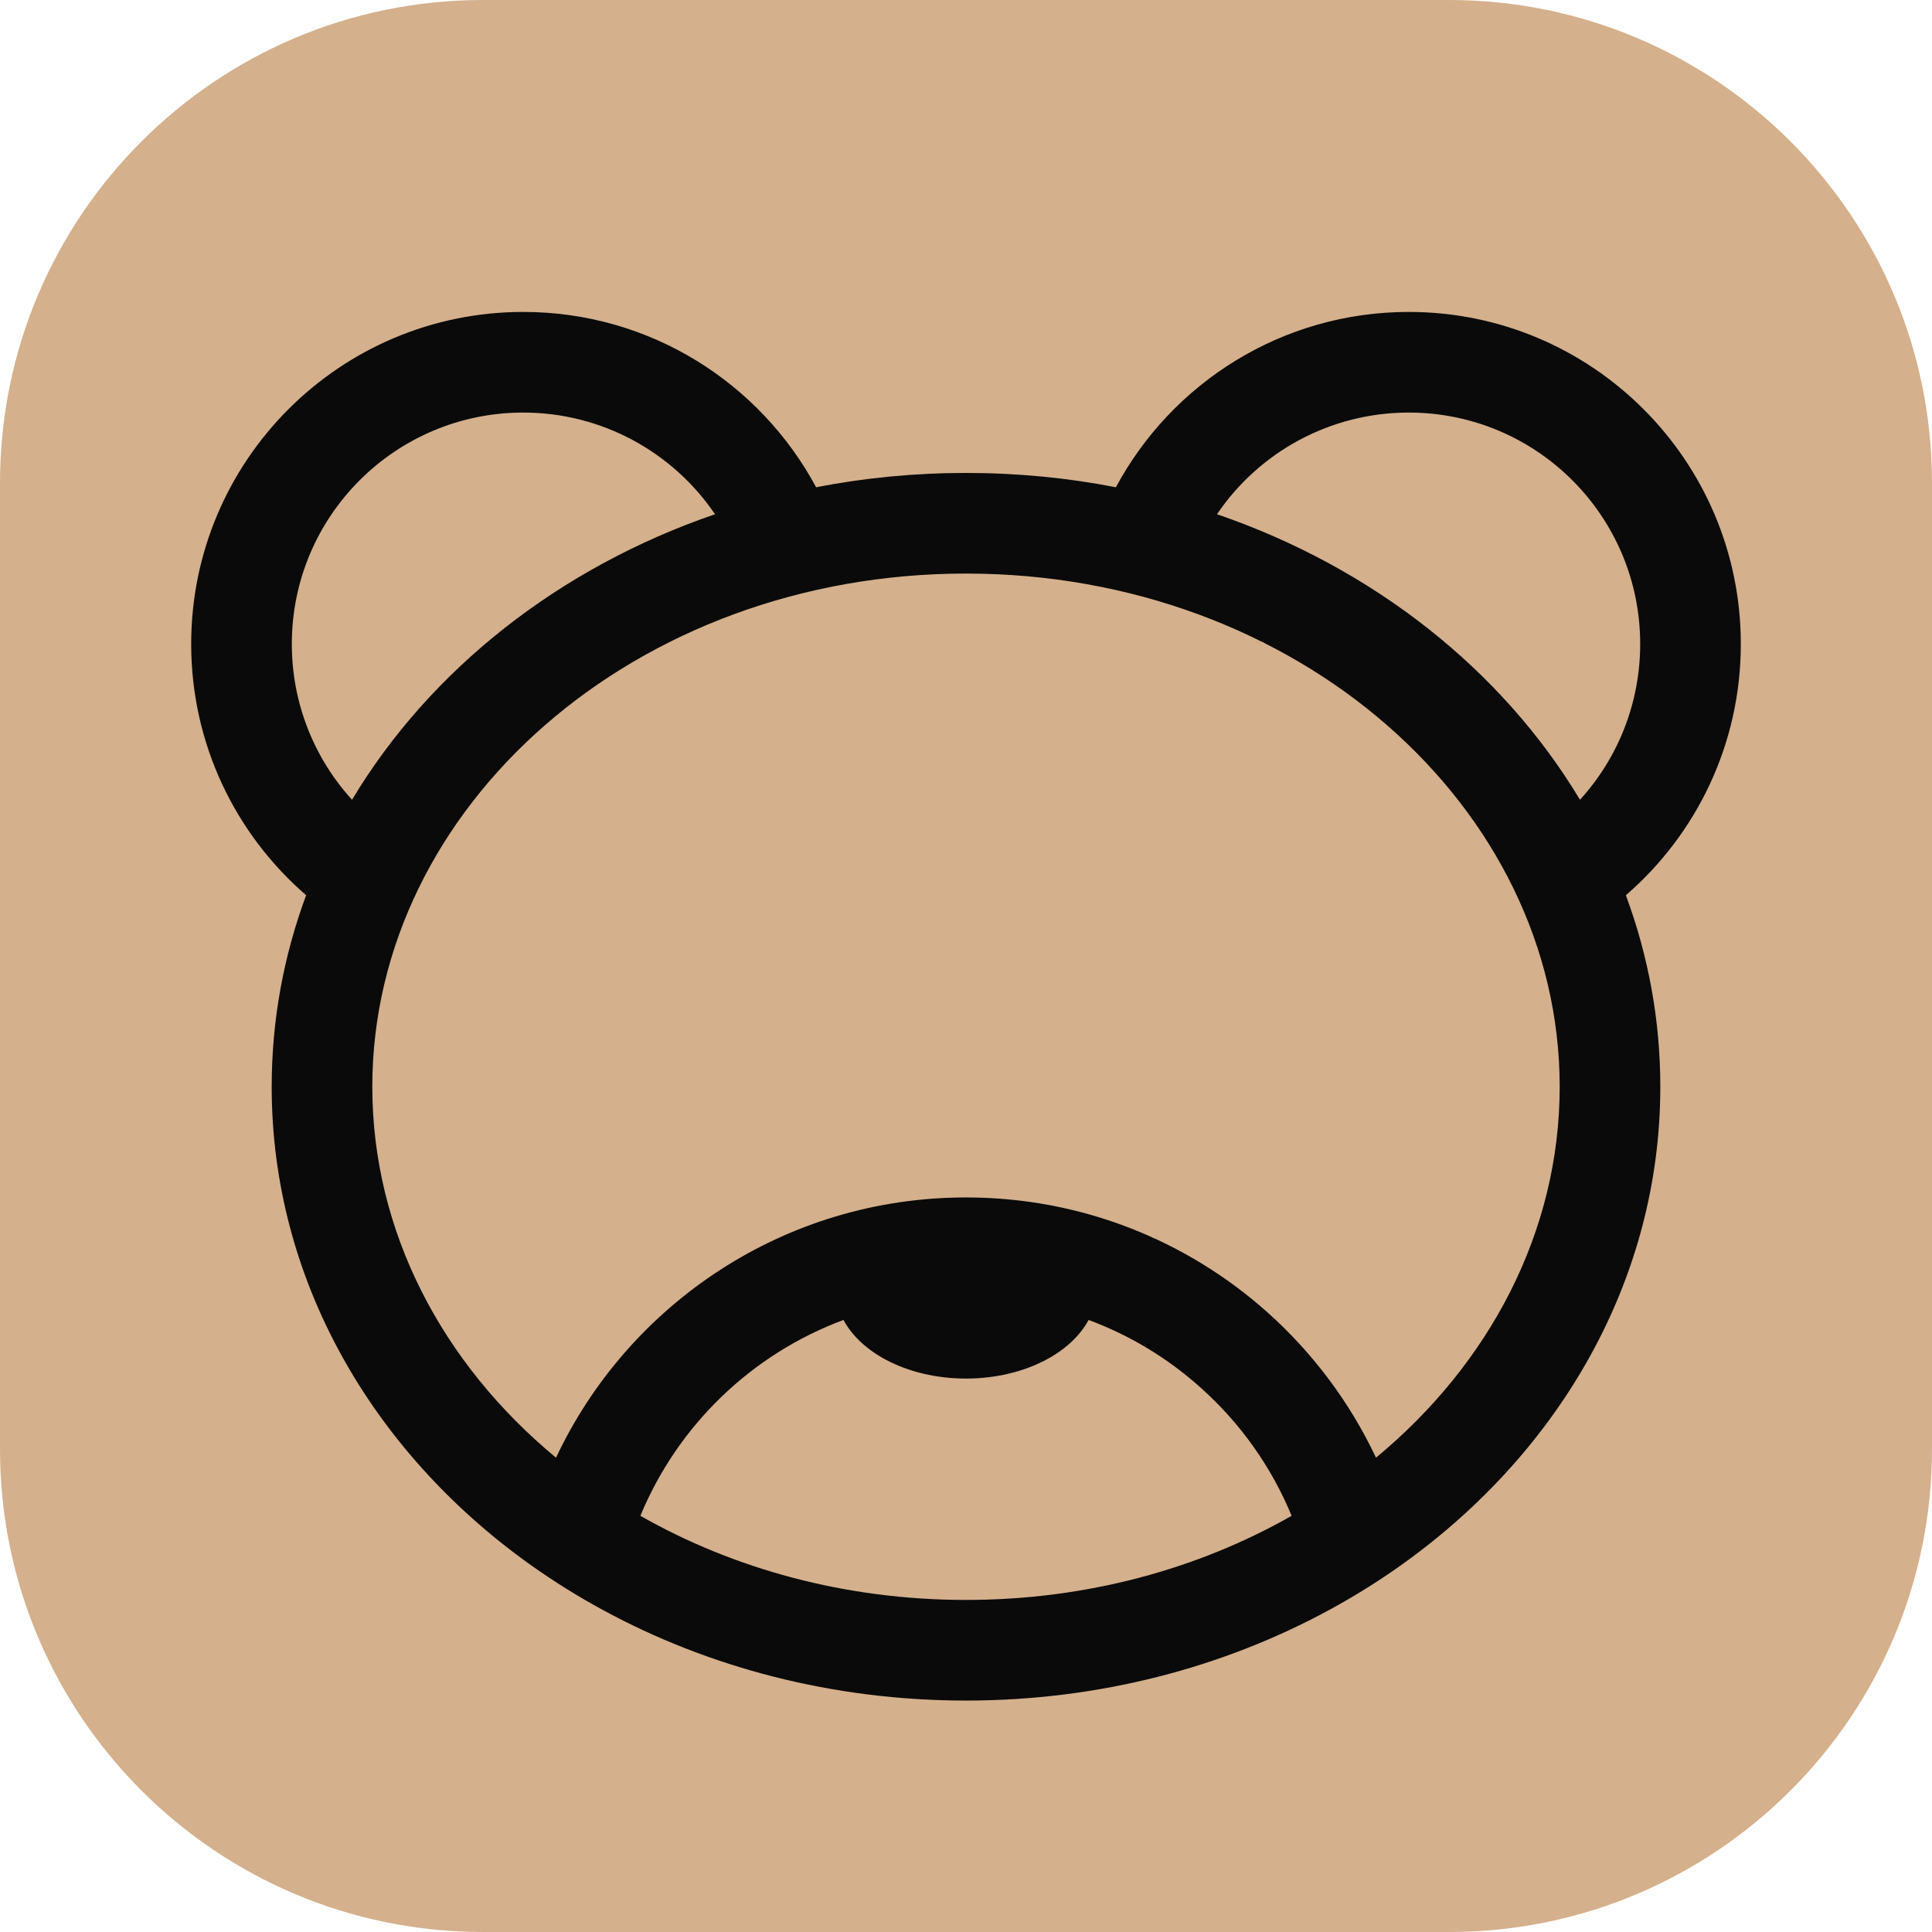
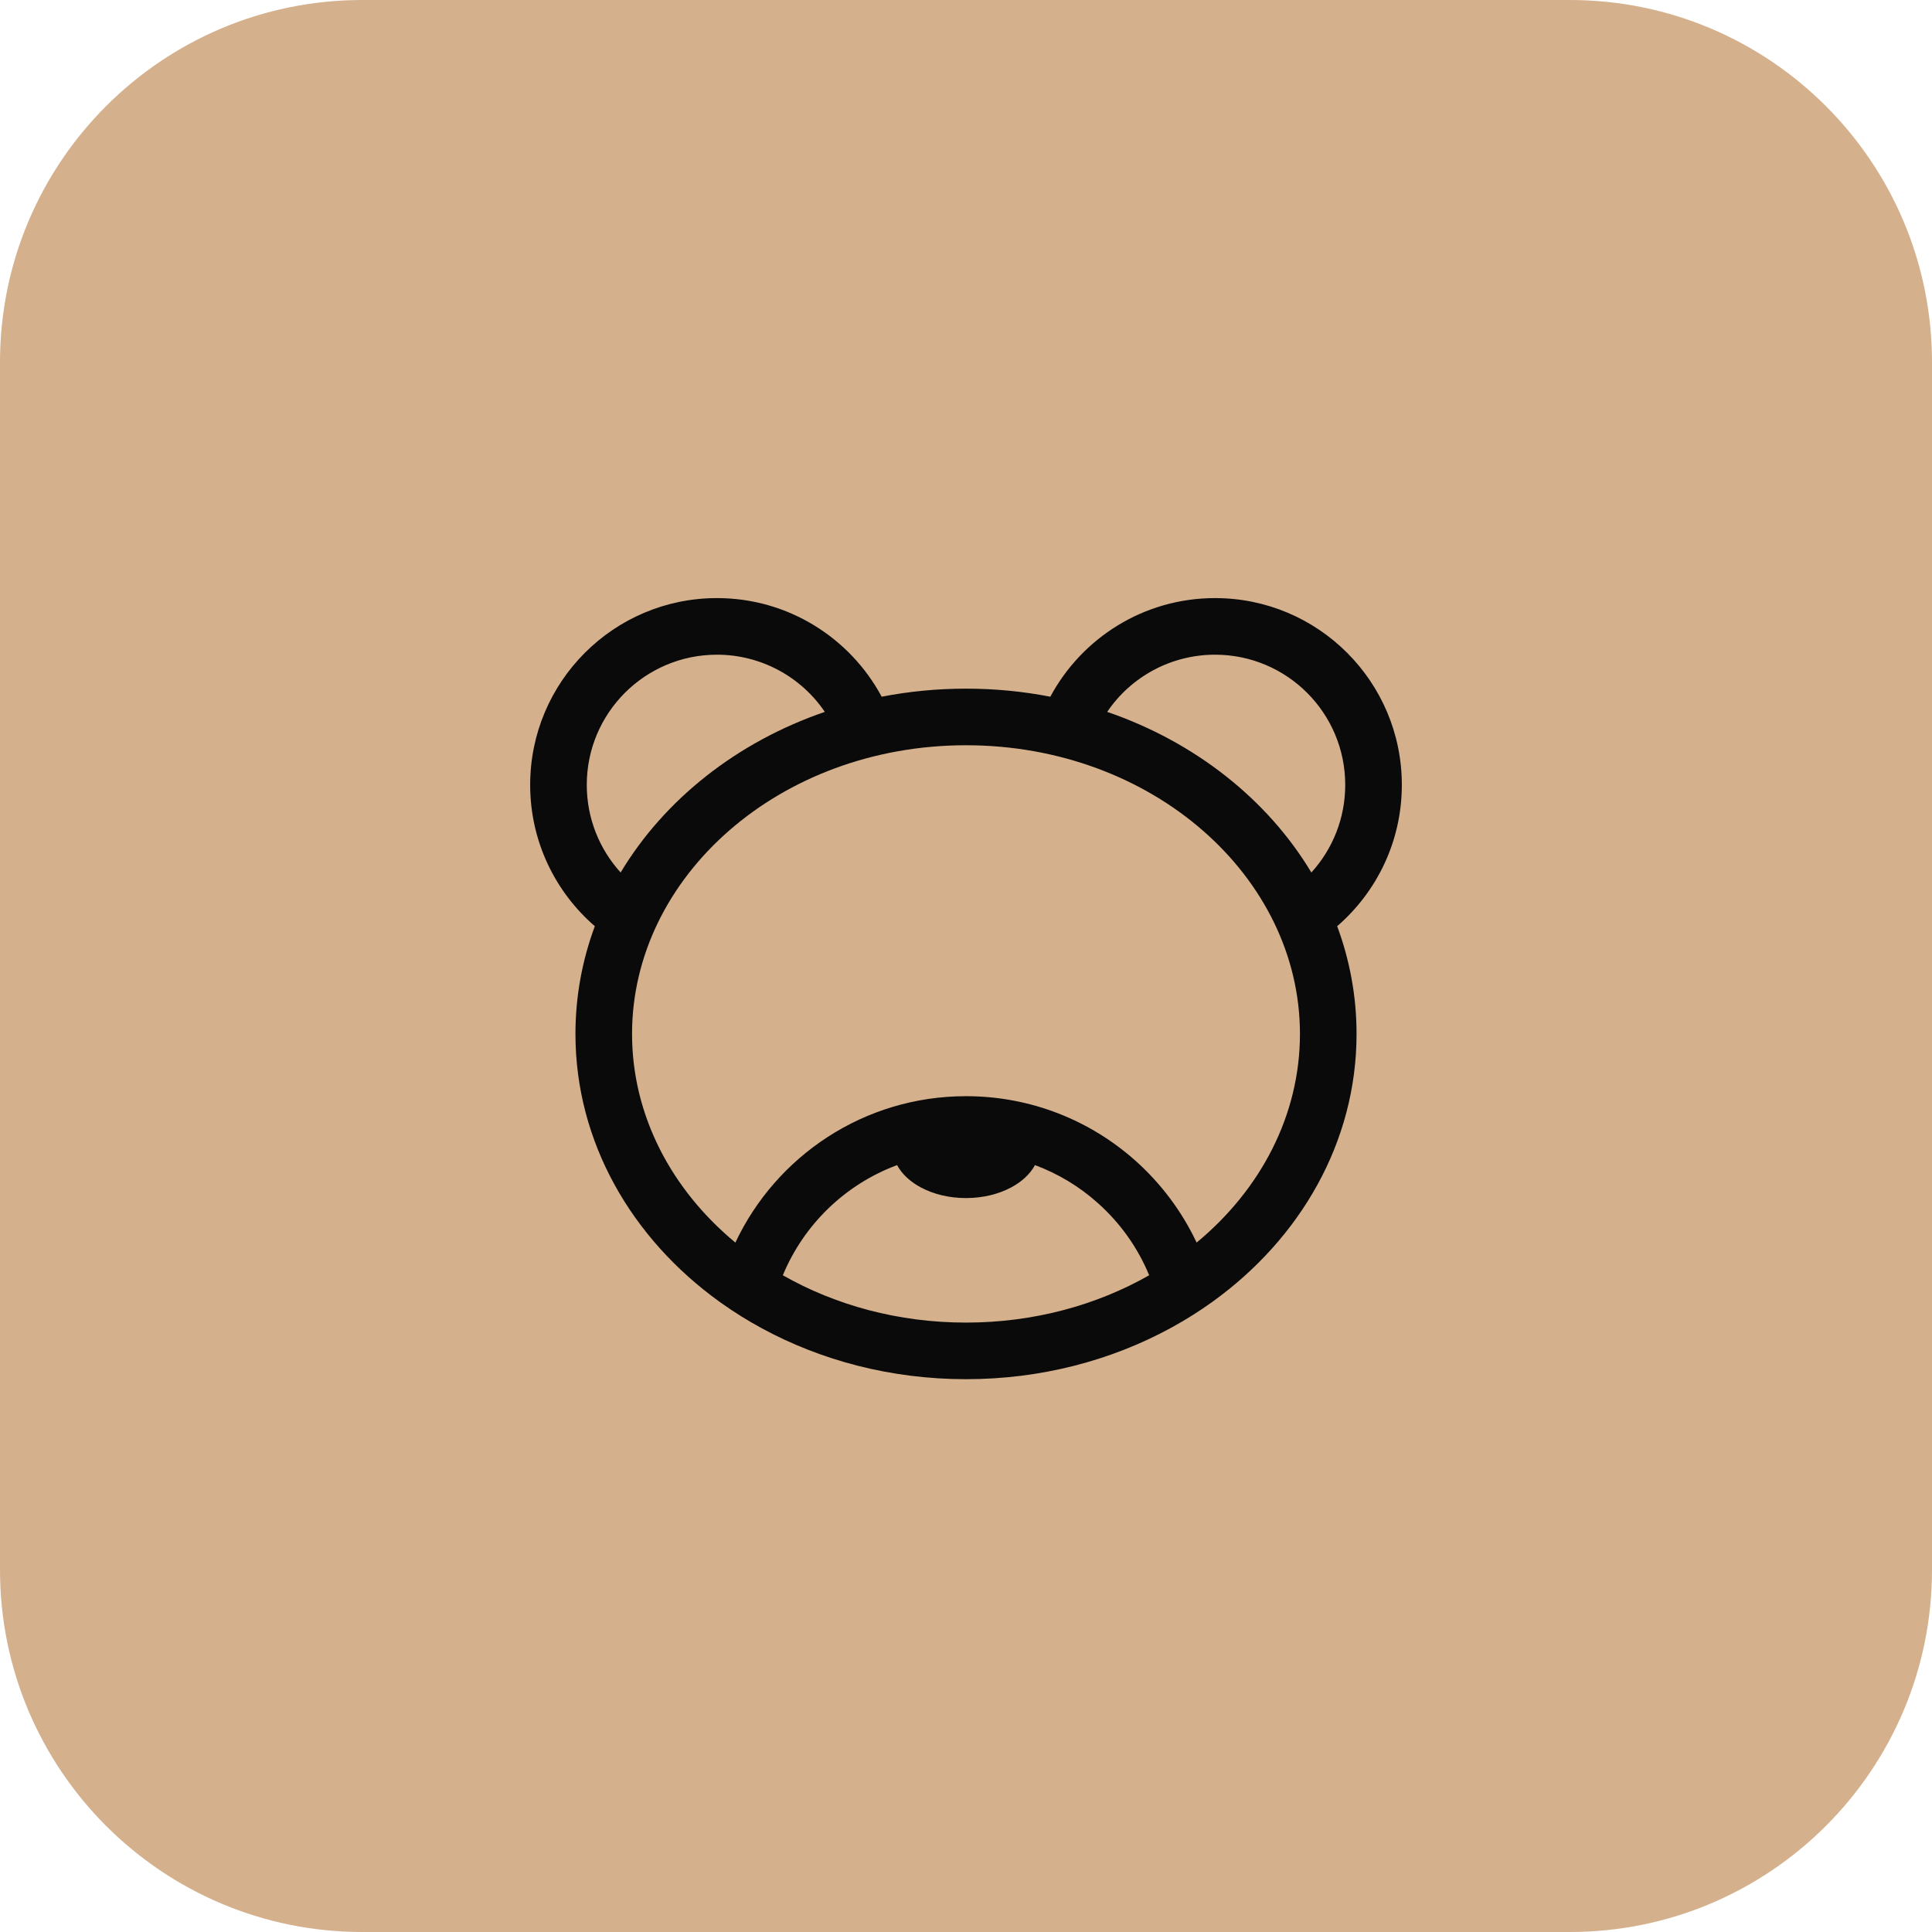
- <svg xmlns="http://www.w3.org/2000/svg" width="128" height="128" viewBox="0 0 24 24" fill="none">
-   <rect width="24" height="24" rx="6" fill="#d4b08c" />
-   <path fill="#0a0a0a" d="M17.5,3.875 C19.778,3.875 21.625,5.722 21.625,8 C21.625,9.247 21.071,10.365 20.197,11.121 C20.475,11.87 20.625,12.669 20.625,13.5 C20.625,15.89 19.382,18.019 17.445,19.414 C17.162,19.618 16.865,19.805 16.555,19.976 L16.518,19.996 C15.204,20.712 13.656,21.125 12,21.125 C10.344,21.125 8.796,20.712 7.482,19.996 C7.175,19.829 6.88,19.645 6.6,19.446 L6.555,19.414 C4.618,18.019 3.375,15.89 3.375,13.5 C3.375,12.669 3.525,11.87 3.803,11.121 C2.929,10.365 2.375,9.247 2.375,8 C2.375,5.722 4.222,3.875 6.5,3.875 C8.074,3.875 9.442,4.757 10.138,6.053 C10.737,5.936 11.361,5.875 12,5.875 C12.639,5.875 13.262,5.936 13.862,6.053 C14.558,4.757 15.926,3.875 17.5,3.875 Z M13.523,16.397 C13.413,16.601 13.223,16.771 12.99,16.894 C12.714,17.04 12.37,17.125 12,17.125 C11.63,17.125 11.286,17.04 11.01,16.894 C10.777,16.771 10.588,16.601 10.478,16.397 C9.336,16.821 8.419,17.708 7.955,18.83 C9.113,19.489 10.501,19.875 12,19.875 C13.499,19.875 14.887,19.489 16.045,18.83 C15.796,18.226 15.412,17.682 14.915,17.238 C14.505,16.87 14.033,16.586 13.523,16.397 Z M12,7.125 C7.884,7.125 4.625,10.025 4.625,13.5 C4.625,15.299 5.495,16.94 6.907,18.108 C7.806,16.198 9.748,14.875 12,14.875 C13.44,14.875 14.754,15.416 15.749,16.306 C16.309,16.808 16.769,17.42 17.093,18.108 C18.505,16.94 19.375,15.299 19.375,13.5 C19.375,10.025 16.116,7.125 12,7.125 Z M6.5,5.125 C4.912,5.125 3.625,6.412 3.625,8 C3.625,8.733 3.901,9.417 4.373,9.935 C5.341,8.321 6.943,7.053 8.882,6.388 C8.358,5.615 7.475,5.125 6.5,5.125 Z M17.5,5.125 C16.525,5.125 15.642,5.614 15.118,6.388 C17.057,7.053 18.659,8.321 19.627,9.935 C20.1,9.416 20.375,8.732 20.375,8 C20.375,6.412 19.088,5.125 17.5,5.125 Z" />
+ <svg xmlns="http://www.w3.org/2000/svg" width="128" height="128" viewBox="0 0 128 128" fill="none">
+   <rect width="128" height="128" rx="24" fill="#d4b08c" />
+   <path transform="translate(28, 28) scale(3)" fill="#0a0a0a" d="M17.5,3.875 C19.778,3.875 21.625,5.722 21.625,8 C21.625,9.247 21.071,10.365 20.197,11.121 C20.475,11.87 20.625,12.669 20.625,13.5 C20.625,15.89 19.382,18.019 17.445,19.414 C17.162,19.618 16.865,19.805 16.555,19.976 L16.518,19.996 C15.204,20.712 13.656,21.125 12,21.125 C10.344,21.125 8.796,20.712 7.482,19.996 C7.175,19.829 6.88,19.645 6.6,19.446 L6.555,19.414 C4.618,18.019 3.375,15.89 3.375,13.5 C3.375,12.669 3.525,11.87 3.803,11.121 C2.929,10.365 2.375,9.247 2.375,8 C2.375,5.722 4.222,3.875 6.5,3.875 C8.074,3.875 9.442,4.757 10.138,6.053 C10.737,5.936 11.361,5.875 12,5.875 C12.639,5.875 13.262,5.936 13.862,6.053 C14.558,4.757 15.926,3.875 17.5,3.875 Z M13.523,16.397 C13.413,16.601 13.223,16.771 12.99,16.894 C12.714,17.04 12.37,17.125 12,17.125 C11.63,17.125 11.286,17.04 11.01,16.894 C10.777,16.771 10.588,16.601 10.478,16.397 C9.336,16.821 8.419,17.708 7.955,18.83 C9.113,19.489 10.501,19.875 12,19.875 C13.499,19.875 14.887,19.489 16.045,18.83 C15.796,18.226 15.412,17.682 14.915,17.238 C14.505,16.87 14.033,16.586 13.523,16.397 Z M12,7.125 C7.884,7.125 4.625,10.025 4.625,13.5 C4.625,15.299 5.495,16.94 6.907,18.108 C7.806,16.198 9.748,14.875 12,14.875 C13.44,14.875 14.754,15.416 15.749,16.306 C16.309,16.808 16.769,17.42 17.093,18.108 C18.505,16.94 19.375,15.299 19.375,13.5 C19.375,10.025 16.116,7.125 12,7.125 Z M6.5,5.125 C4.912,5.125 3.625,6.412 3.625,8 C3.625,8.733 3.901,9.417 4.373,9.935 C5.341,8.321 6.943,7.053 8.882,6.388 C8.358,5.615 7.475,5.125 6.5,5.125 Z M17.5,5.125 C16.525,5.125 15.642,5.614 15.118,6.388 C17.057,7.053 18.659,8.321 19.627,9.935 C20.1,9.416 20.375,8.732 20.375,8 C20.375,6.412 19.088,5.125 17.5,5.125 Z" />
</svg>
